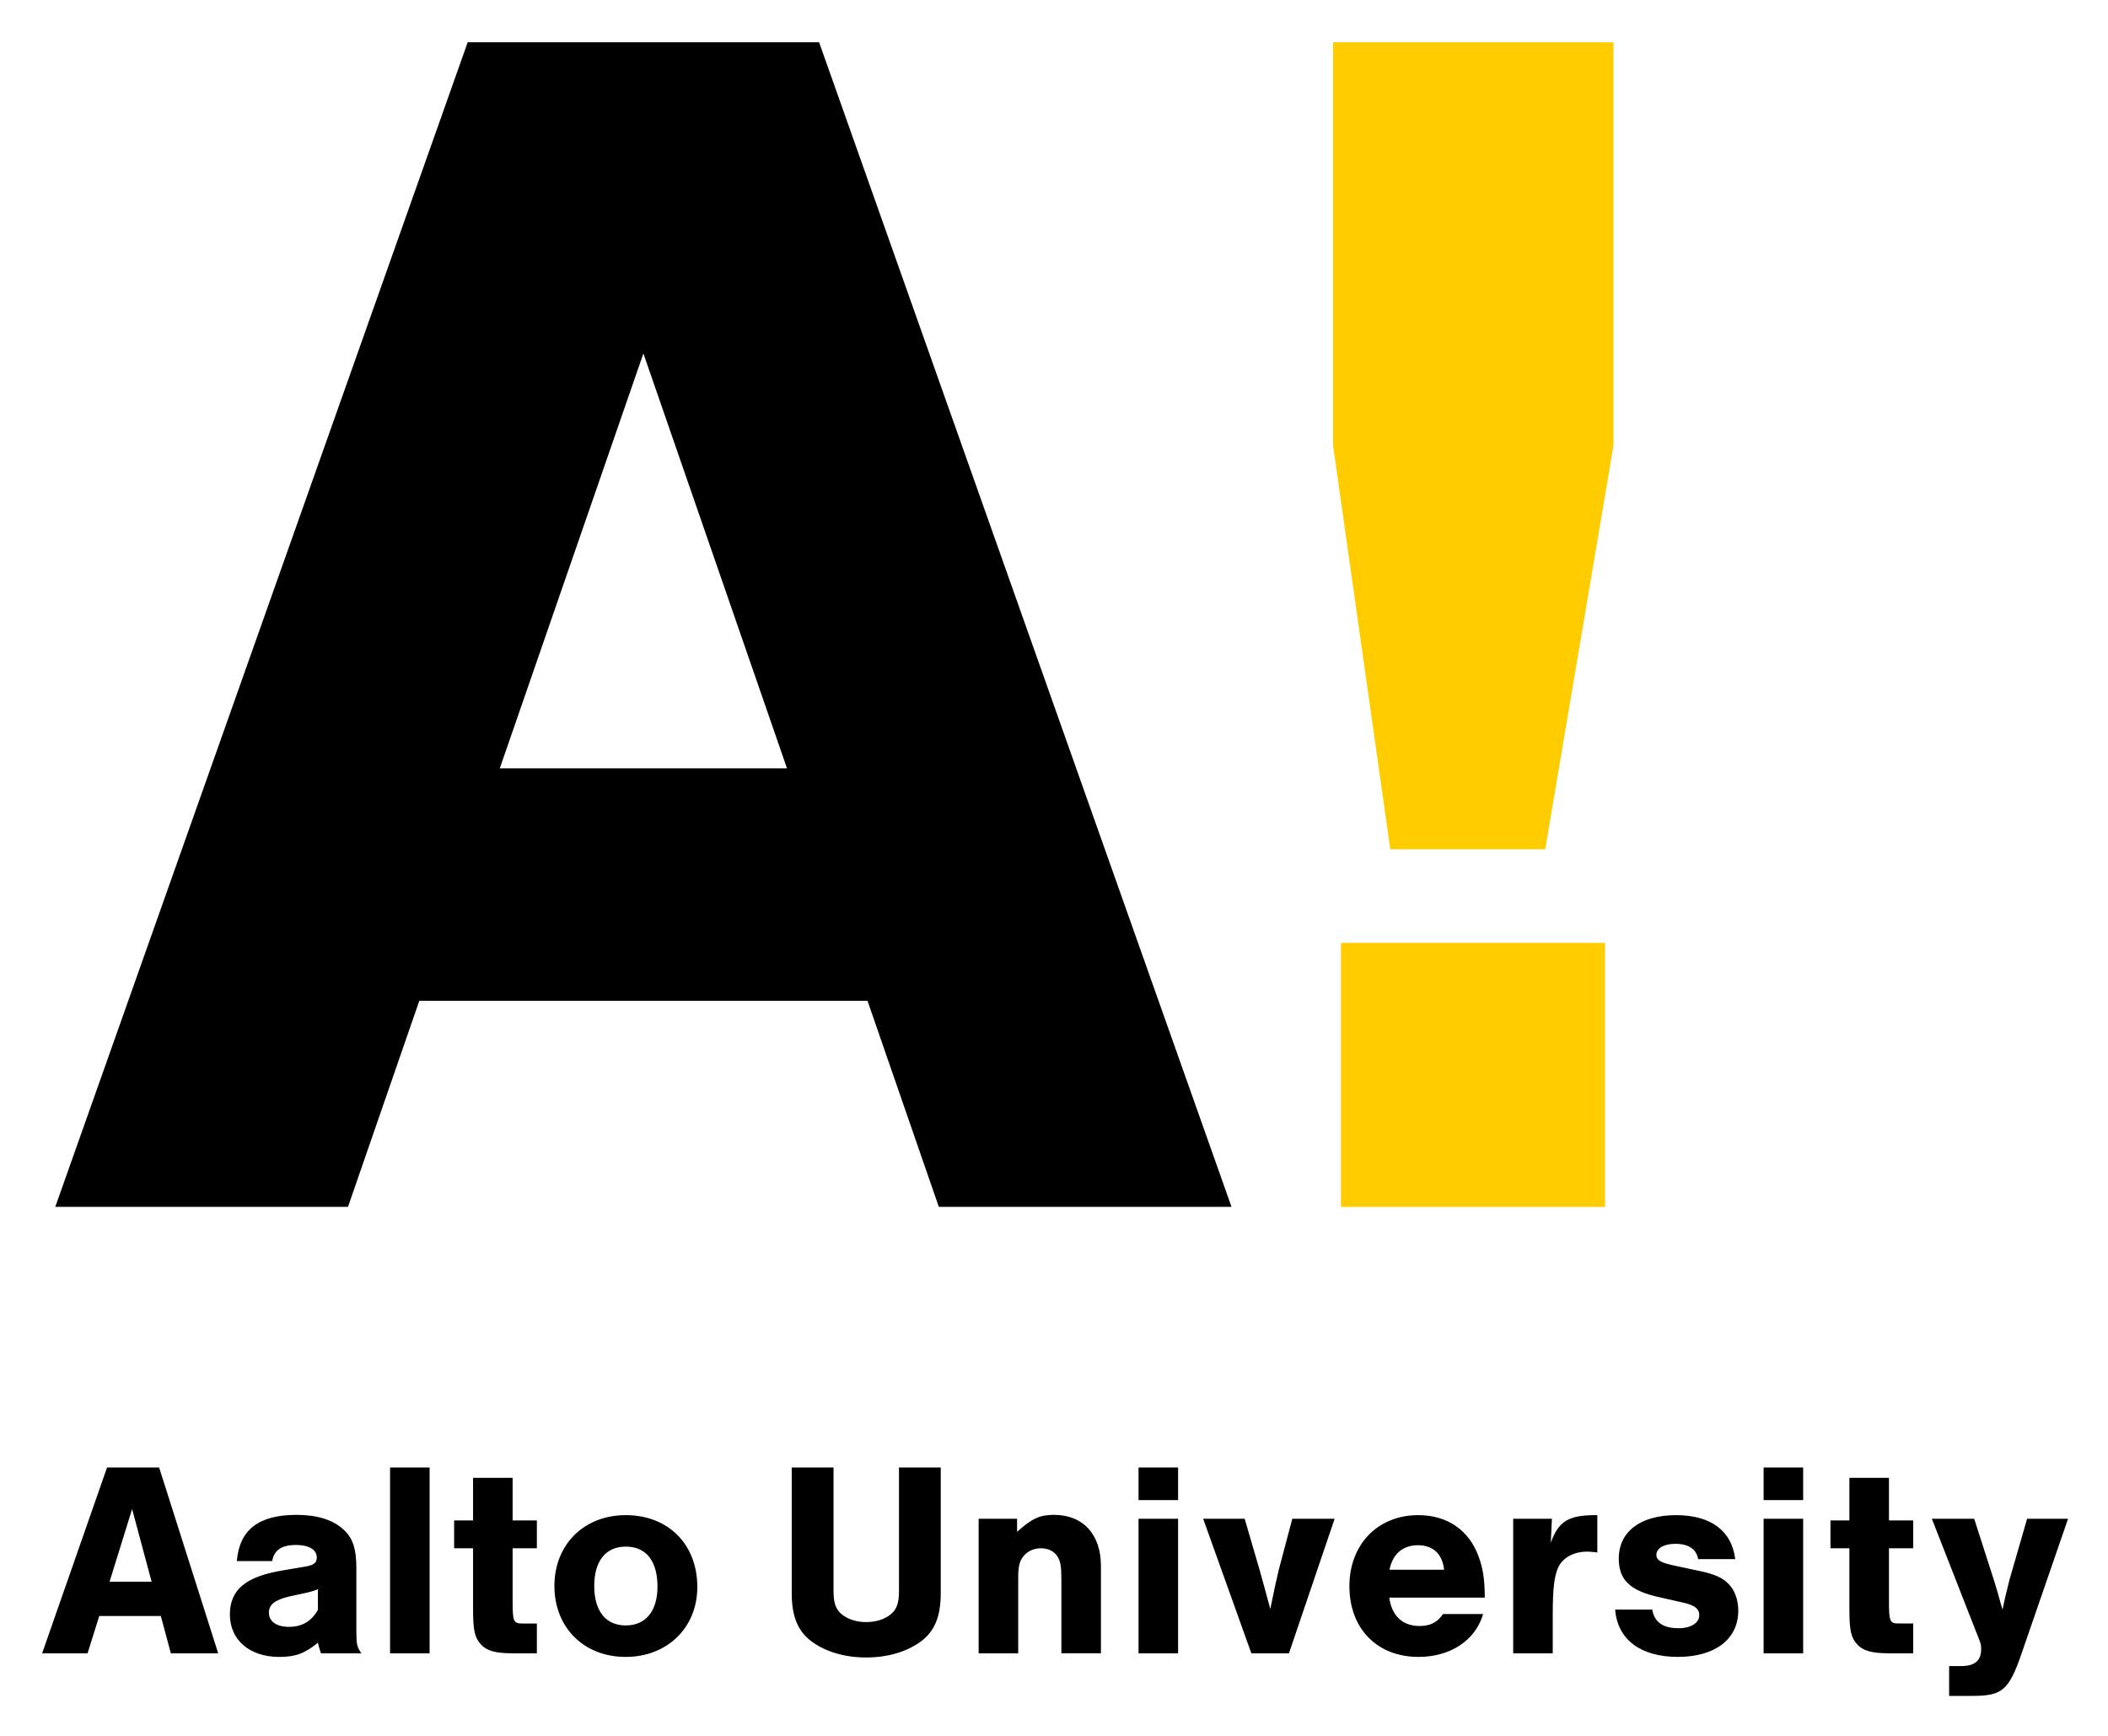
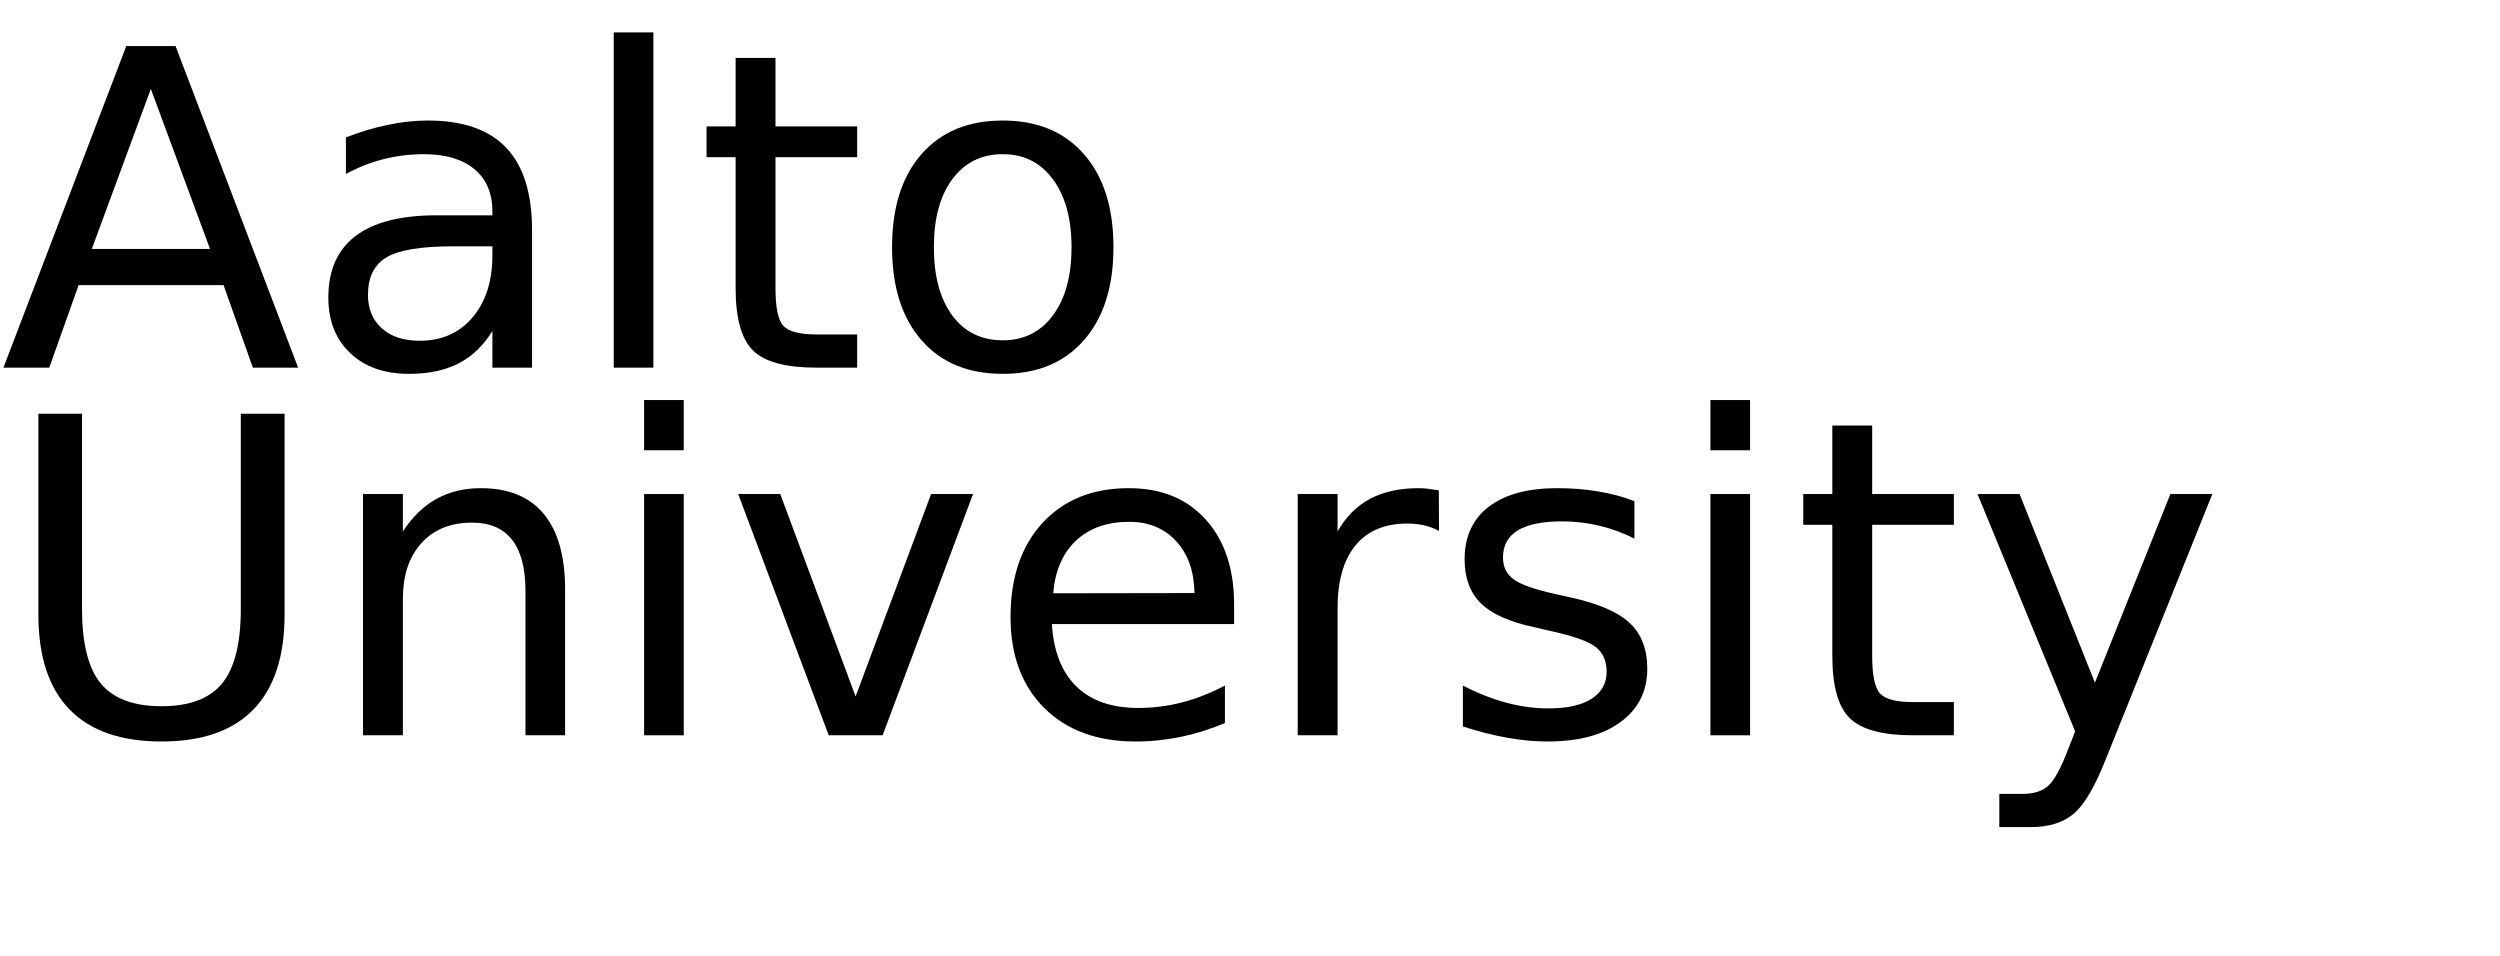
- <svg xmlns="http://www.w3.org/2000/svg" role="img" viewBox="5.09 5.34 229.58 189.08">
-   <path d="M139.214 136.79L94.298 9.943h-38.272L11.109 136.79h31.88l7.766-22.443h48.815l7.766 22.443h31.88zM90.804 89.032H59.519L75.161 43.837l15.642 45.195z" />
-   <path fill="#fc0" d="M151.136 136.792h28.756v-28.756h-28.756v28.756zm29.674-82.899V9.944h-30.533v43.948L156.505 97.84h16.874l7.43-43.948z" />
-   <path d="M22.604 181.349l1.093 4.066h5.156l-6.431-20.236h-5.674l-7.069 20.236h4.947l1.274-4.066h6.704zm-1.002-3.73h-4.581l2.458-7.92 2.123 7.92zm13.137-2.246c.182-1.184 1.032-1.759 2.579-1.759 1.426 0 2.274.515 2.274 1.365 0 .576-.333.848-1.305 1l-2.335.396c-4.096.666-5.825 2.092-5.825 4.823 0 2.761 2.153 4.611 5.369 4.611 1.761 0 2.761-.364 4.217-1.547.151.545.151.636.333 1.153h4.399c-.485-.729-.545-.941-.545-2.519v-6.734c0-2.185-.394-3.339-1.456-4.278-1.153-1.032-2.852-1.547-5.066-1.547-4.126 0-6.219 1.638-6.494 5.035h3.854zm4.975 5.31c-.697 1.242-1.729 1.85-3.155 1.85-1.335 0-2.183-.578-2.183-1.547 0-.881.666-1.396 2.214-1.759l1.547-.335c.729-.151 1.123-.273 1.577-.454v2.246zm12.165-15.504h-4.308v20.236h4.308v-20.236zm11.68 5.764h-2.64v-4.641h-4.308v4.641H54.549v3.034h2.062v6.675c0 2.274.184 3.064.85 3.791.636.699 1.577.972 3.458.972h2.64v-3.246h-1.547c-1.002 0-1.093-.184-1.093-2.488v-5.704h2.64v-3.034zm9.677-.576c-4.551 0-7.766 3.215-7.766 7.705 0 4.551 3.215 7.736 7.766 7.736 4.52 0 7.798-3.185 7.798-7.615 0-4.641-3.155-7.827-7.798-7.827m0 3.428c2.216 0 3.46 1.547 3.46 4.369 0 2.64-1.274 4.217-3.46 4.217-2.183 0-3.428-1.577-3.428-4.308 0-2.7 1.244-4.278 3.428-4.278m29.761-8.616v13.379c0 1.365-.212 1.971-.818 2.549-.669.576-1.638.909-2.761.909-1.093 0-2.064-.333-2.731-.909-.606-.578-.82-1.184-.82-2.549v-13.379h-4.551v13.682c0 2.549.669 4.157 2.185 5.28 1.547 1.123 3.609 1.729 5.916 1.729 2.335 0 4.399-.606 5.946-1.729 1.517-1.123 2.183-2.731 2.183-5.28v-13.682h-4.551zm8.677 5.583v14.653h4.308v-8.223c0-1.274.151-1.88.636-2.426.454-.517 1.123-.79 1.85-.79.76 0 1.396.303 1.759.85.366.545.457 1.121.457 2.607v7.98h4.308v-9.497c0-3.458-1.943-5.581-5.128-5.581-1.517 0-2.395.394-4.003 1.85v-1.426h-4.187zm21.721 0h-4.308v14.653h4.308v-14.653zm0-5.583h-4.308v3.549h4.308v-3.549zm12.074 20.236l4.975-14.653h-4.611l-1.487 5.613c-.212.879-.576 2.547-.909 4.215-.487-1.759-.85-3.185-1.153-4.215l-1.638-5.613h-4.52l5.247 14.653h4.096zm21.327-6.067c0-1.943-.212-3.248-.666-4.46-1.062-2.913-3.428-4.52-6.585-4.52-4.397 0-7.493 3.185-7.493 7.736 0 4.611 3.003 7.705 7.526 7.705 3.488 0 6.219-1.82 7.037-4.672h-4.369c-.606.909-1.396 1.305-2.547 1.305-1.852 0-3.034-1.093-3.309-3.094h10.406zm-10.376-3.034c.335-1.699 1.426-2.67 3.094-2.67 1.67 0 2.67.972 2.852 2.67h-5.946zm13.47-5.552v14.653h4.308v-4.126c0-2.852.151-4.217.578-5.189.485-1.091 1.699-1.759 3.185-1.759.303 0 .576.03 1.091.091v-4.064c-3.125-.03-4.215.636-5.066 3.003l.121-2.61h-4.217zm24.179 4.399c-.364-3.094-2.67-4.793-6.431-4.793-3.884 0-6.249 1.789-6.249 4.732 0 2.335 1.244 3.518 4.46 4.217l2.67.606c1.151.273 1.638.666 1.638 1.335 0 .848-.911 1.426-2.246 1.426-1.729 0-2.64-.669-2.882-2.032h-4.033c.242 3.246 2.759 5.156 6.825 5.156s6.582-1.941 6.582-5.035c0-1.184-.394-2.276-1.091-2.943-.638-.669-1.547-1.062-3.337-1.426l-2.7-.578c-1.365-.303-1.79-.576-1.79-1.121 0-.729.818-1.214 2.062-1.214 1.426 0 2.304.576 2.488 1.668h4.033zm7.402-4.399h-4.308v14.653h4.308v-14.653zm0-5.583h-4.308v3.549h4.308v-3.549zm11.983 5.764h-2.64v-4.641h-4.308v4.641h-2.062v3.034h2.062v6.675c0 2.274.182 3.064.85 3.791.636.699 1.577.972 3.458.972h2.64v-3.246h-1.547c-1.002 0-1.093-.184-1.093-2.488v-5.704h2.64v-3.034zm12.407-.182l-1.911 6.613c-.333 1.305-.576 2.307-.76 3.278l-.182-.578c-.333-1.214-.333-1.244-.757-2.61l-2.155-6.704h-4.611l4.823 12.317c.517 1.274.547 1.365.547 1.88 0 1.275-.699 1.852-2.216 1.852h-1.272v3.246h2.517c3.276 0 3.975-.608 5.34-4.52l5.096-14.775h-4.46z" />
+ <svg xmlns="http://www.w3.org/2000/svg" xmlns:xlink="http://www.w3.org/1999/xlink" width="340" height="130" viewBox="0 0 340 130">
+   <defs>
+     <g>
+       <g id="glyph-0-0">
+         <path d="M 20.516 -37.906 L 12.484 -16.141 L 28.562 -16.141 Z M 17.172 -43.734 L 23.875 -43.734 L 40.547 0 L 34.391 0 L 30.406 -11.219 L 10.688 -11.219 L 6.703 0 L 0.469 0 Z M 17.172 -43.734 " />
+       </g>
+       <g id="glyph-0-1">
+         <path d="M 20.562 -16.5 C 16.207 -16.5 13.191 -16 11.516 -15 C 9.836 -14 9 -12.301 9 -9.906 C 9 -7.988 9.629 -6.469 10.891 -5.344 C 12.148 -4.219 13.863 -3.656 16.031 -3.656 C 19.02 -3.656 21.414 -4.711 23.219 -6.828 C 25.02 -8.953 25.922 -11.773 25.922 -15.297 L 25.922 -16.5 Z M 31.312 -18.719 L 31.312 0 L 25.922 0 L 25.922 -4.984 C 24.691 -2.992 23.16 -1.523 21.328 -0.578 C 19.492 0.367 17.25 0.844 14.594 0.844 C 11.227 0.844 8.555 -0.098 6.578 -1.984 C 4.598 -3.867 3.609 -6.391 3.609 -9.547 C 3.609 -13.242 4.844 -16.031 7.312 -17.906 C 9.781 -19.781 13.469 -20.719 18.375 -20.719 L 25.922 -20.719 L 25.922 -21.234 C 25.922 -23.723 25.102 -25.645 23.469 -27 C 21.844 -28.352 19.555 -29.031 16.609 -29.031 C 14.734 -29.031 12.906 -28.805 11.125 -28.359 C 9.352 -27.91 7.645 -27.238 6 -26.344 L 6 -31.312 C 7.977 -32.082 9.895 -32.656 11.75 -33.031 C 13.602 -33.414 15.41 -33.609 17.172 -33.609 C 21.91 -33.609 25.453 -32.375 27.797 -29.906 C 30.141 -27.445 31.312 -23.719 31.312 -18.719 Z M 31.312 -18.719 " />
+       </g>
+       <g id="glyph-0-2">
+         <path d="M 5.656 -45.594 L 11.047 -45.594 L 11.047 0 L 5.656 0 Z M 5.656 -45.594 " />
+       </g>
+       <g id="glyph-0-3">
+         <path d="M 10.984 -42.125 L 10.984 -32.812 L 22.094 -32.812 L 22.094 -28.625 L 10.984 -28.625 L 10.984 -10.812 C 10.984 -8.133 11.348 -6.414 12.078 -5.656 C 12.816 -4.895 14.305 -4.516 16.547 -4.516 L 22.094 -4.516 L 22.094 0 L 16.547 0 C 12.391 0 9.52 -0.773 7.938 -2.328 C 6.352 -3.879 5.562 -6.707 5.562 -10.812 L 5.562 -28.625 L 1.609 -28.625 L 1.609 -32.812 L 5.562 -32.812 L 5.562 -42.125 Z M 10.984 -42.125 " />
+       </g>
+       <g id="glyph-0-4">
+         <path d="M 18.375 -29.031 C 15.477 -29.031 13.191 -27.898 11.516 -25.641 C 9.836 -23.391 9 -20.301 9 -16.375 C 9 -12.445 9.832 -9.352 11.5 -7.094 C 13.164 -4.844 15.457 -3.719 18.375 -3.719 C 21.238 -3.719 23.508 -4.848 25.188 -7.109 C 26.875 -9.379 27.719 -12.469 27.719 -16.375 C 27.719 -20.258 26.875 -23.336 25.188 -25.609 C 23.508 -27.891 21.238 -29.031 18.375 -29.031 Z M 18.375 -33.609 C 23.062 -33.609 26.738 -32.082 29.406 -29.031 C 32.082 -25.988 33.422 -21.77 33.422 -16.375 C 33.422 -11.008 32.082 -6.797 29.406 -3.734 C 26.738 -0.68 23.062 0.844 18.375 0.844 C 13.664 0.844 9.977 -0.68 7.312 -3.734 C 4.645 -6.797 3.312 -11.008 3.312 -16.375 C 3.312 -21.77 4.645 -25.988 7.312 -29.031 C 9.977 -32.082 13.664 -33.609 18.375 -33.609 Z M 18.375 -33.609 " />
+       </g>
+       <g id="glyph-0-5">
+         <path d="M 5.219 -43.734 L 11.156 -43.734 L 11.156 -17.172 C 11.156 -12.484 12.004 -9.109 13.703 -7.047 C 15.41 -4.984 18.164 -3.953 21.969 -3.953 C 25.758 -3.953 28.504 -4.984 30.203 -7.047 C 31.898 -9.109 32.75 -12.484 32.75 -17.172 L 32.75 -43.734 L 38.703 -43.734 L 38.703 -16.438 C 38.703 -10.727 37.289 -6.422 34.469 -3.516 C 31.645 -0.609 27.477 0.844 21.969 0.844 C 16.445 0.844 12.273 -0.609 9.453 -3.516 C 6.629 -6.422 5.219 -10.727 5.219 -16.438 Z M 5.219 -43.734 " />
+       </g>
+       <g id="glyph-0-6">
+         <path d="M 32.938 -19.812 L 32.938 0 L 27.547 0 L 27.547 -19.625 C 27.547 -22.727 26.938 -25.051 25.719 -26.594 C 24.508 -28.145 22.695 -28.922 20.281 -28.922 C 17.363 -28.922 15.066 -27.988 13.391 -26.125 C 11.711 -24.27 10.875 -21.742 10.875 -18.547 L 10.875 0 L 5.453 0 L 5.453 -32.812 L 10.875 -32.812 L 10.875 -27.719 C 12.156 -29.688 13.672 -31.16 15.422 -32.141 C 17.172 -33.117 19.188 -33.609 21.469 -33.609 C 25.238 -33.609 28.094 -32.441 30.031 -30.109 C 31.969 -27.773 32.938 -24.344 32.938 -19.812 Z M 32.938 -19.812 " />
+       </g>
+       <g id="glyph-0-7">
+         <path d="M 5.656 -32.812 L 11.047 -32.812 L 11.047 0 L 5.656 0 Z M 5.656 -45.594 L 11.047 -45.594 L 11.047 -38.766 L 5.656 -38.766 Z M 5.656 -45.594 " />
+       </g>
+       <g id="glyph-0-8">
+         <path d="M 1.781 -32.812 L 7.5 -32.812 L 17.75 -5.281 L 28.016 -32.812 L 33.719 -32.812 L 21.422 0 L 14.094 0 Z M 1.781 -32.812 " />
+       </g>
+       <g id="glyph-0-9">
+         <path d="M 33.719 -17.75 L 33.719 -15.125 L 8.938 -15.125 C 9.164 -11.406 10.281 -8.57 12.281 -6.625 C 14.289 -4.688 17.082 -3.719 20.656 -3.719 C 22.727 -3.719 24.734 -3.973 26.672 -4.484 C 28.617 -4.992 30.551 -5.754 32.469 -6.766 L 32.469 -1.672 C 30.531 -0.848 28.547 -0.223 26.516 0.203 C 24.484 0.629 22.422 0.844 20.328 0.844 C 15.098 0.844 10.953 -0.676 7.891 -3.719 C 4.836 -6.77 3.312 -10.891 3.312 -16.078 C 3.312 -21.453 4.758 -25.719 7.656 -28.875 C 10.562 -32.031 14.473 -33.609 19.391 -33.609 C 23.805 -33.609 27.297 -32.188 29.859 -29.344 C 32.43 -26.5 33.719 -22.633 33.719 -17.75 Z M 28.328 -19.344 C 28.285 -22.289 27.457 -24.641 25.844 -26.391 C 24.238 -28.148 22.109 -29.031 19.453 -29.031 C 16.441 -29.031 14.031 -28.18 12.219 -26.484 C 10.414 -24.785 9.379 -22.395 9.109 -19.312 Z M 28.328 -19.344 " />
+       </g>
+       <g id="glyph-0-10">
+         <path d="M 24.672 -27.781 C 24.066 -28.125 23.406 -28.379 22.688 -28.547 C 21.977 -28.711 21.191 -28.797 20.328 -28.797 C 17.285 -28.797 14.945 -27.805 13.312 -25.828 C 11.688 -23.848 10.875 -21 10.875 -17.281 L 10.875 0 L 5.453 0 L 5.453 -32.812 L 10.875 -32.812 L 10.875 -27.719 C 12 -29.707 13.469 -31.188 15.281 -32.156 C 17.102 -33.125 19.316 -33.609 21.922 -33.609 C 22.285 -33.609 22.691 -33.582 23.141 -33.531 C 23.586 -33.477 24.086 -33.406 24.641 -33.312 Z M 24.672 -27.781 " />
+       </g>
+       <g id="glyph-0-11">
+         <path d="M 26.578 -31.844 L 26.578 -26.75 C 25.047 -27.531 23.457 -28.113 21.812 -28.5 C 20.176 -28.895 18.484 -29.094 16.734 -29.094 C 14.055 -29.094 12.047 -28.68 10.703 -27.859 C 9.367 -27.035 8.703 -25.805 8.703 -24.172 C 8.703 -22.922 9.18 -21.938 10.141 -21.219 C 11.098 -20.508 13.02 -19.832 15.906 -19.188 L 17.75 -18.781 C 21.582 -17.957 24.301 -16.797 25.906 -15.297 C 27.52 -13.805 28.328 -11.723 28.328 -9.047 C 28.328 -6.004 27.117 -3.594 24.703 -1.812 C 22.297 -0.039 18.984 0.844 14.766 0.844 C 13.004 0.844 11.172 0.672 9.266 0.328 C 7.367 -0.004 5.363 -0.516 3.25 -1.203 L 3.25 -6.766 C 5.238 -5.734 7.203 -4.957 9.141 -4.438 C 11.078 -3.914 12.992 -3.656 14.891 -3.656 C 17.422 -3.656 19.367 -4.086 20.734 -4.953 C 22.109 -5.828 22.797 -7.055 22.797 -8.641 C 22.797 -10.109 22.301 -11.234 21.312 -12.016 C 20.32 -12.797 18.16 -13.547 14.828 -14.266 L 12.953 -14.703 C 9.609 -15.41 7.191 -16.488 5.703 -17.938 C 4.223 -19.395 3.484 -21.395 3.484 -23.938 C 3.484 -27.02 4.578 -29.398 6.766 -31.078 C 8.953 -32.766 12.055 -33.609 16.078 -33.609 C 18.078 -33.609 19.953 -33.457 21.703 -33.156 C 23.461 -32.863 25.086 -32.426 26.578 -31.844 Z M 26.578 -31.844 " />
+       </g>
+       <g id="glyph-0-12">
+         <path d="M 19.312 3.047 C 17.781 6.953 16.289 9.5 14.844 10.688 C 13.406 11.883 11.473 12.484 9.047 12.484 L 4.75 12.484 L 4.75 7.969 L 7.906 7.969 C 9.395 7.969 10.547 7.613 11.359 6.906 C 12.18 6.207 13.094 4.551 14.094 1.938 L 15.062 -0.531 L 1.781 -32.812 L 7.5 -32.812 L 17.75 -7.156 L 28.016 -32.812 L 33.719 -32.812 Z M 19.312 3.047 " />
+       </g>
+     </g>
+   </defs>
+   <g fill="rgb(0%, 0%, 0%)" fill-opacity="1">
+     <use xlink:href="#glyph-0-0" x="0" y="50" />
+     <use xlink:href="#glyph-0-1" x="41.045" y="50" />
+     <use xlink:href="#glyph-0-2" x="77.812" y="50" />
+     <use xlink:href="#glyph-0-3" x="94.482" y="50" />
+     <use xlink:href="#glyph-0-4" x="118.008" y="50" />
+   </g>
+   <g fill="rgb(0%, 0%, 0%)" fill-opacity="1">
+     <use xlink:href="#glyph-0-5" x="0" y="100" />
+     <use xlink:href="#glyph-0-6" x="43.916" y="100" />
+     <use xlink:href="#glyph-0-7" x="81.943" y="100" />
+     <use xlink:href="#glyph-0-8" x="98.613" y="100" />
+     <use xlink:href="#glyph-0-9" x="134.121" y="100" />
+     <use xlink:href="#glyph-0-10" x="171.035" y="100" />
+     <use xlink:href="#glyph-0-11" x="195.703" y="100" />
+     <use xlink:href="#glyph-0-7" x="226.963" y="100" />
+     <use xlink:href="#glyph-0-3" x="243.633" y="100" />
+     <use xlink:href="#glyph-0-12" x="267.158" y="100" />
+   </g>
</svg>
